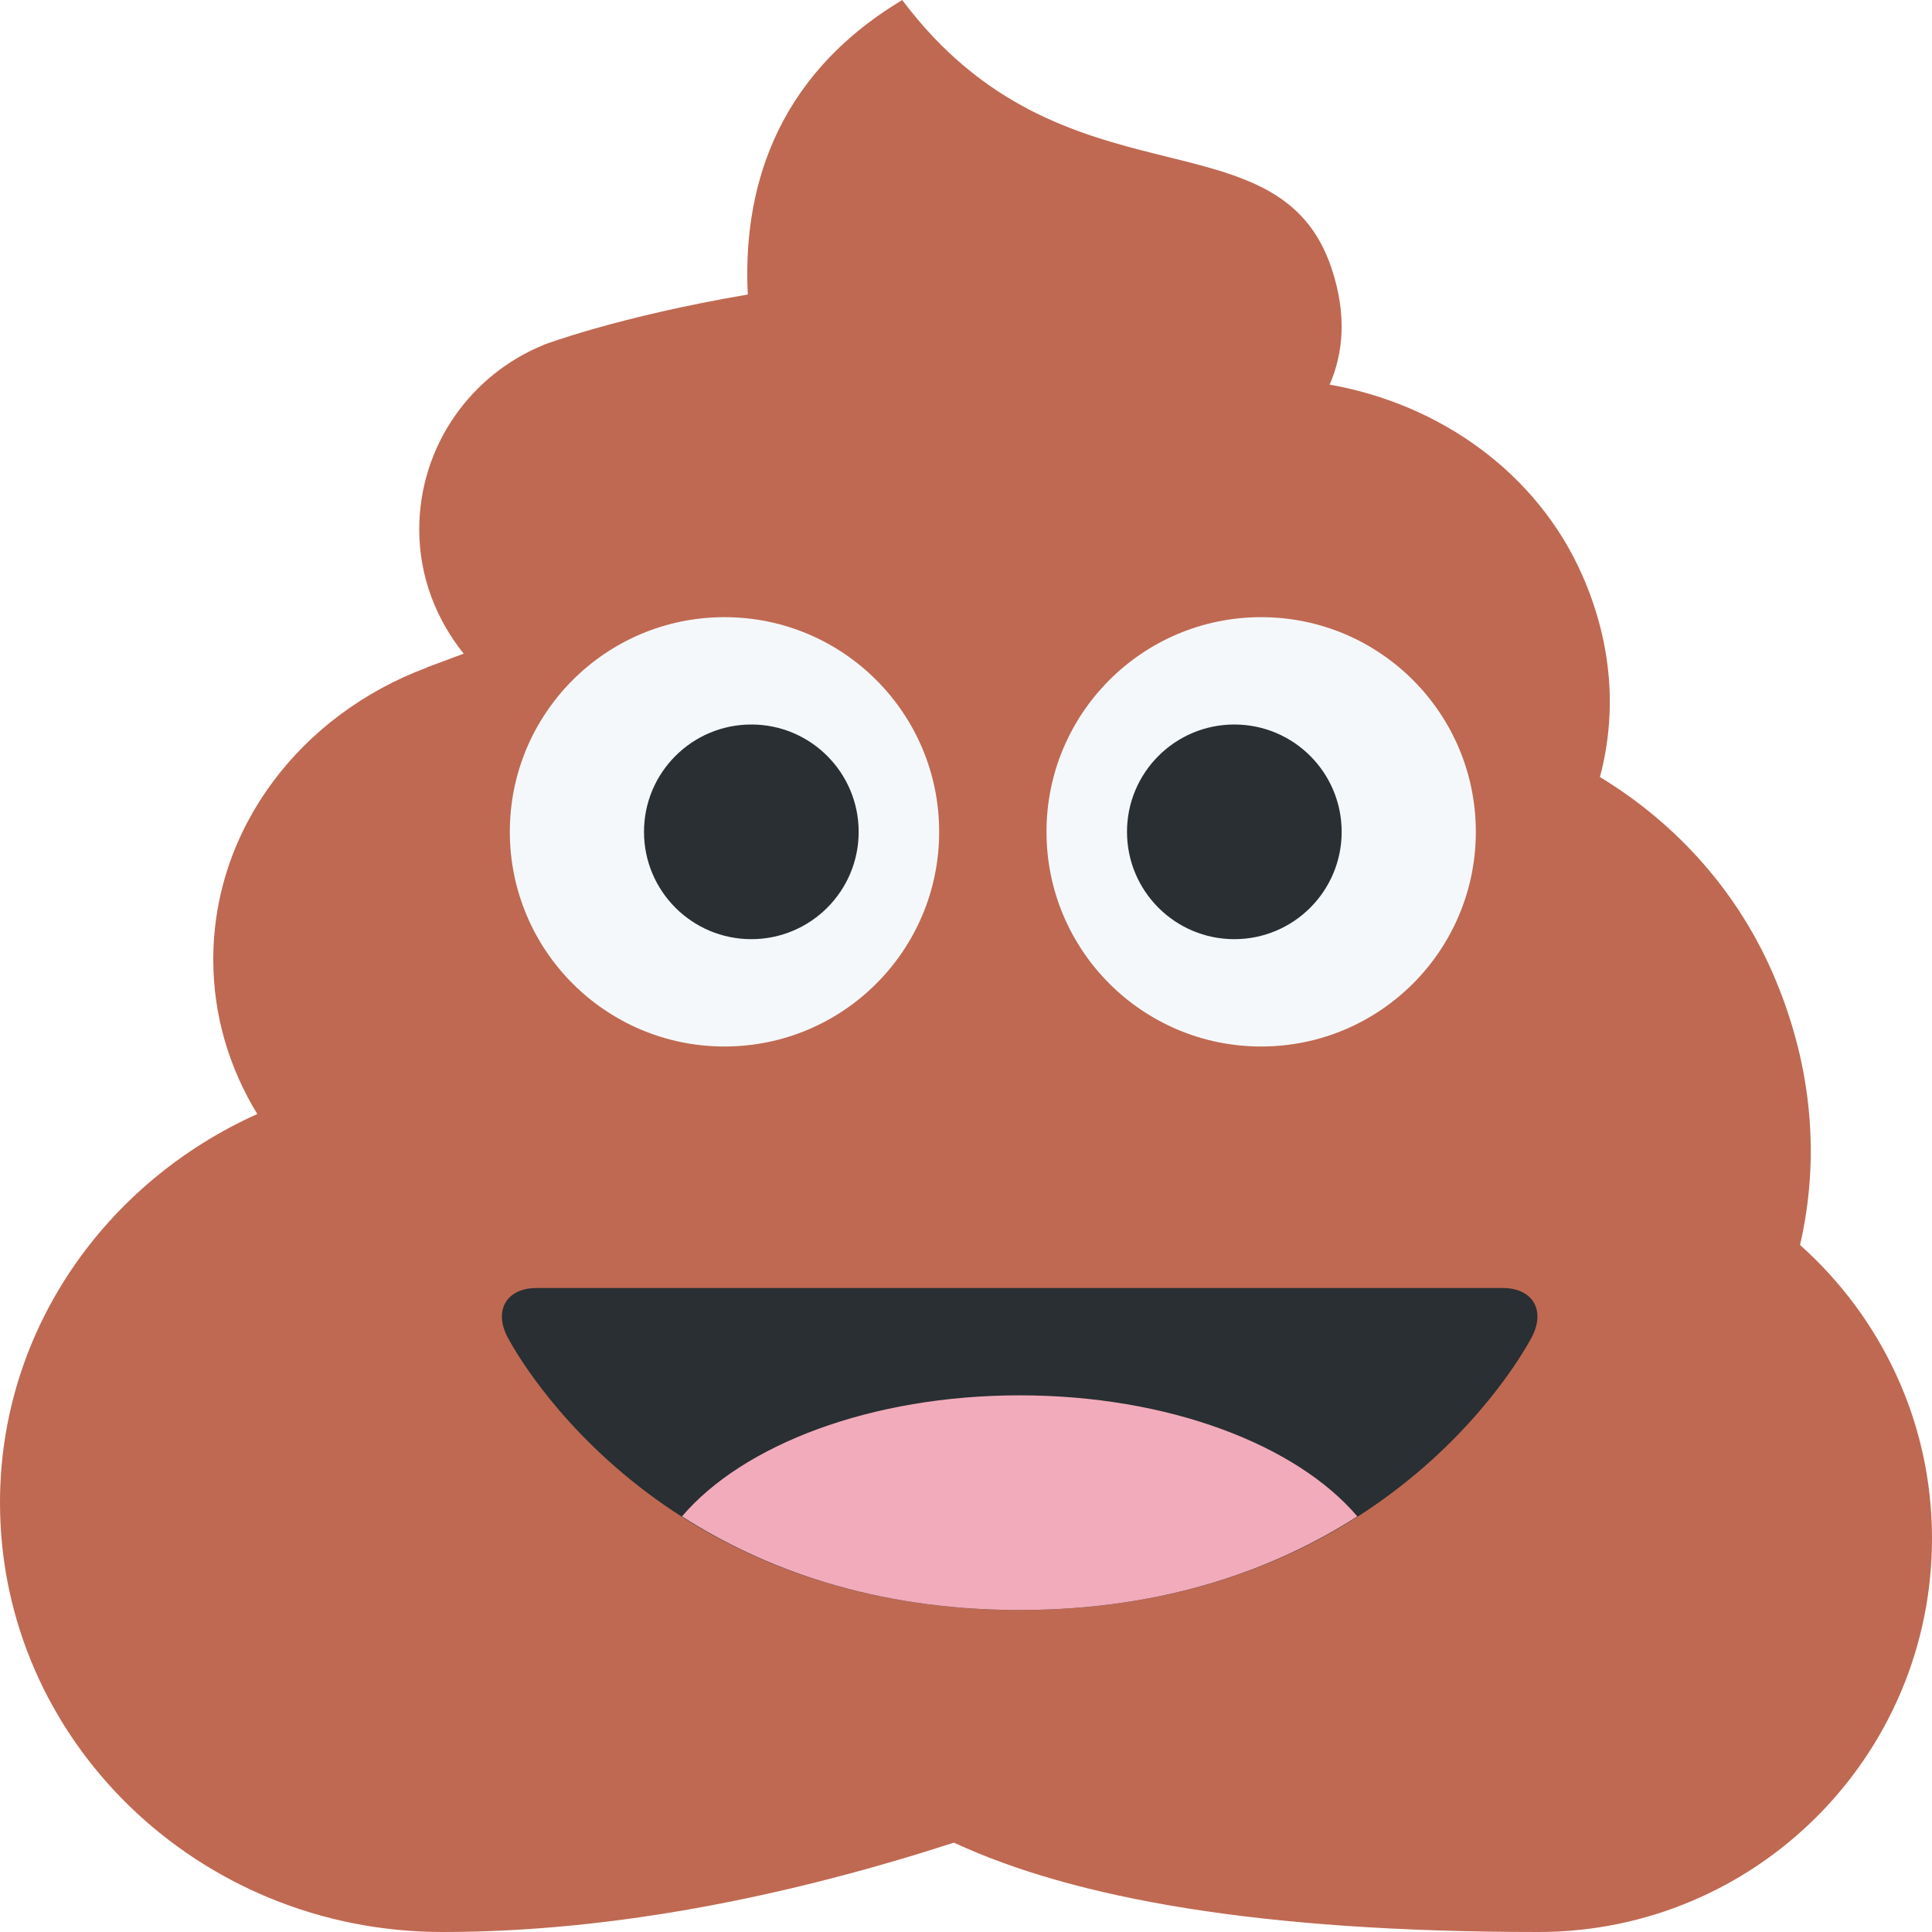
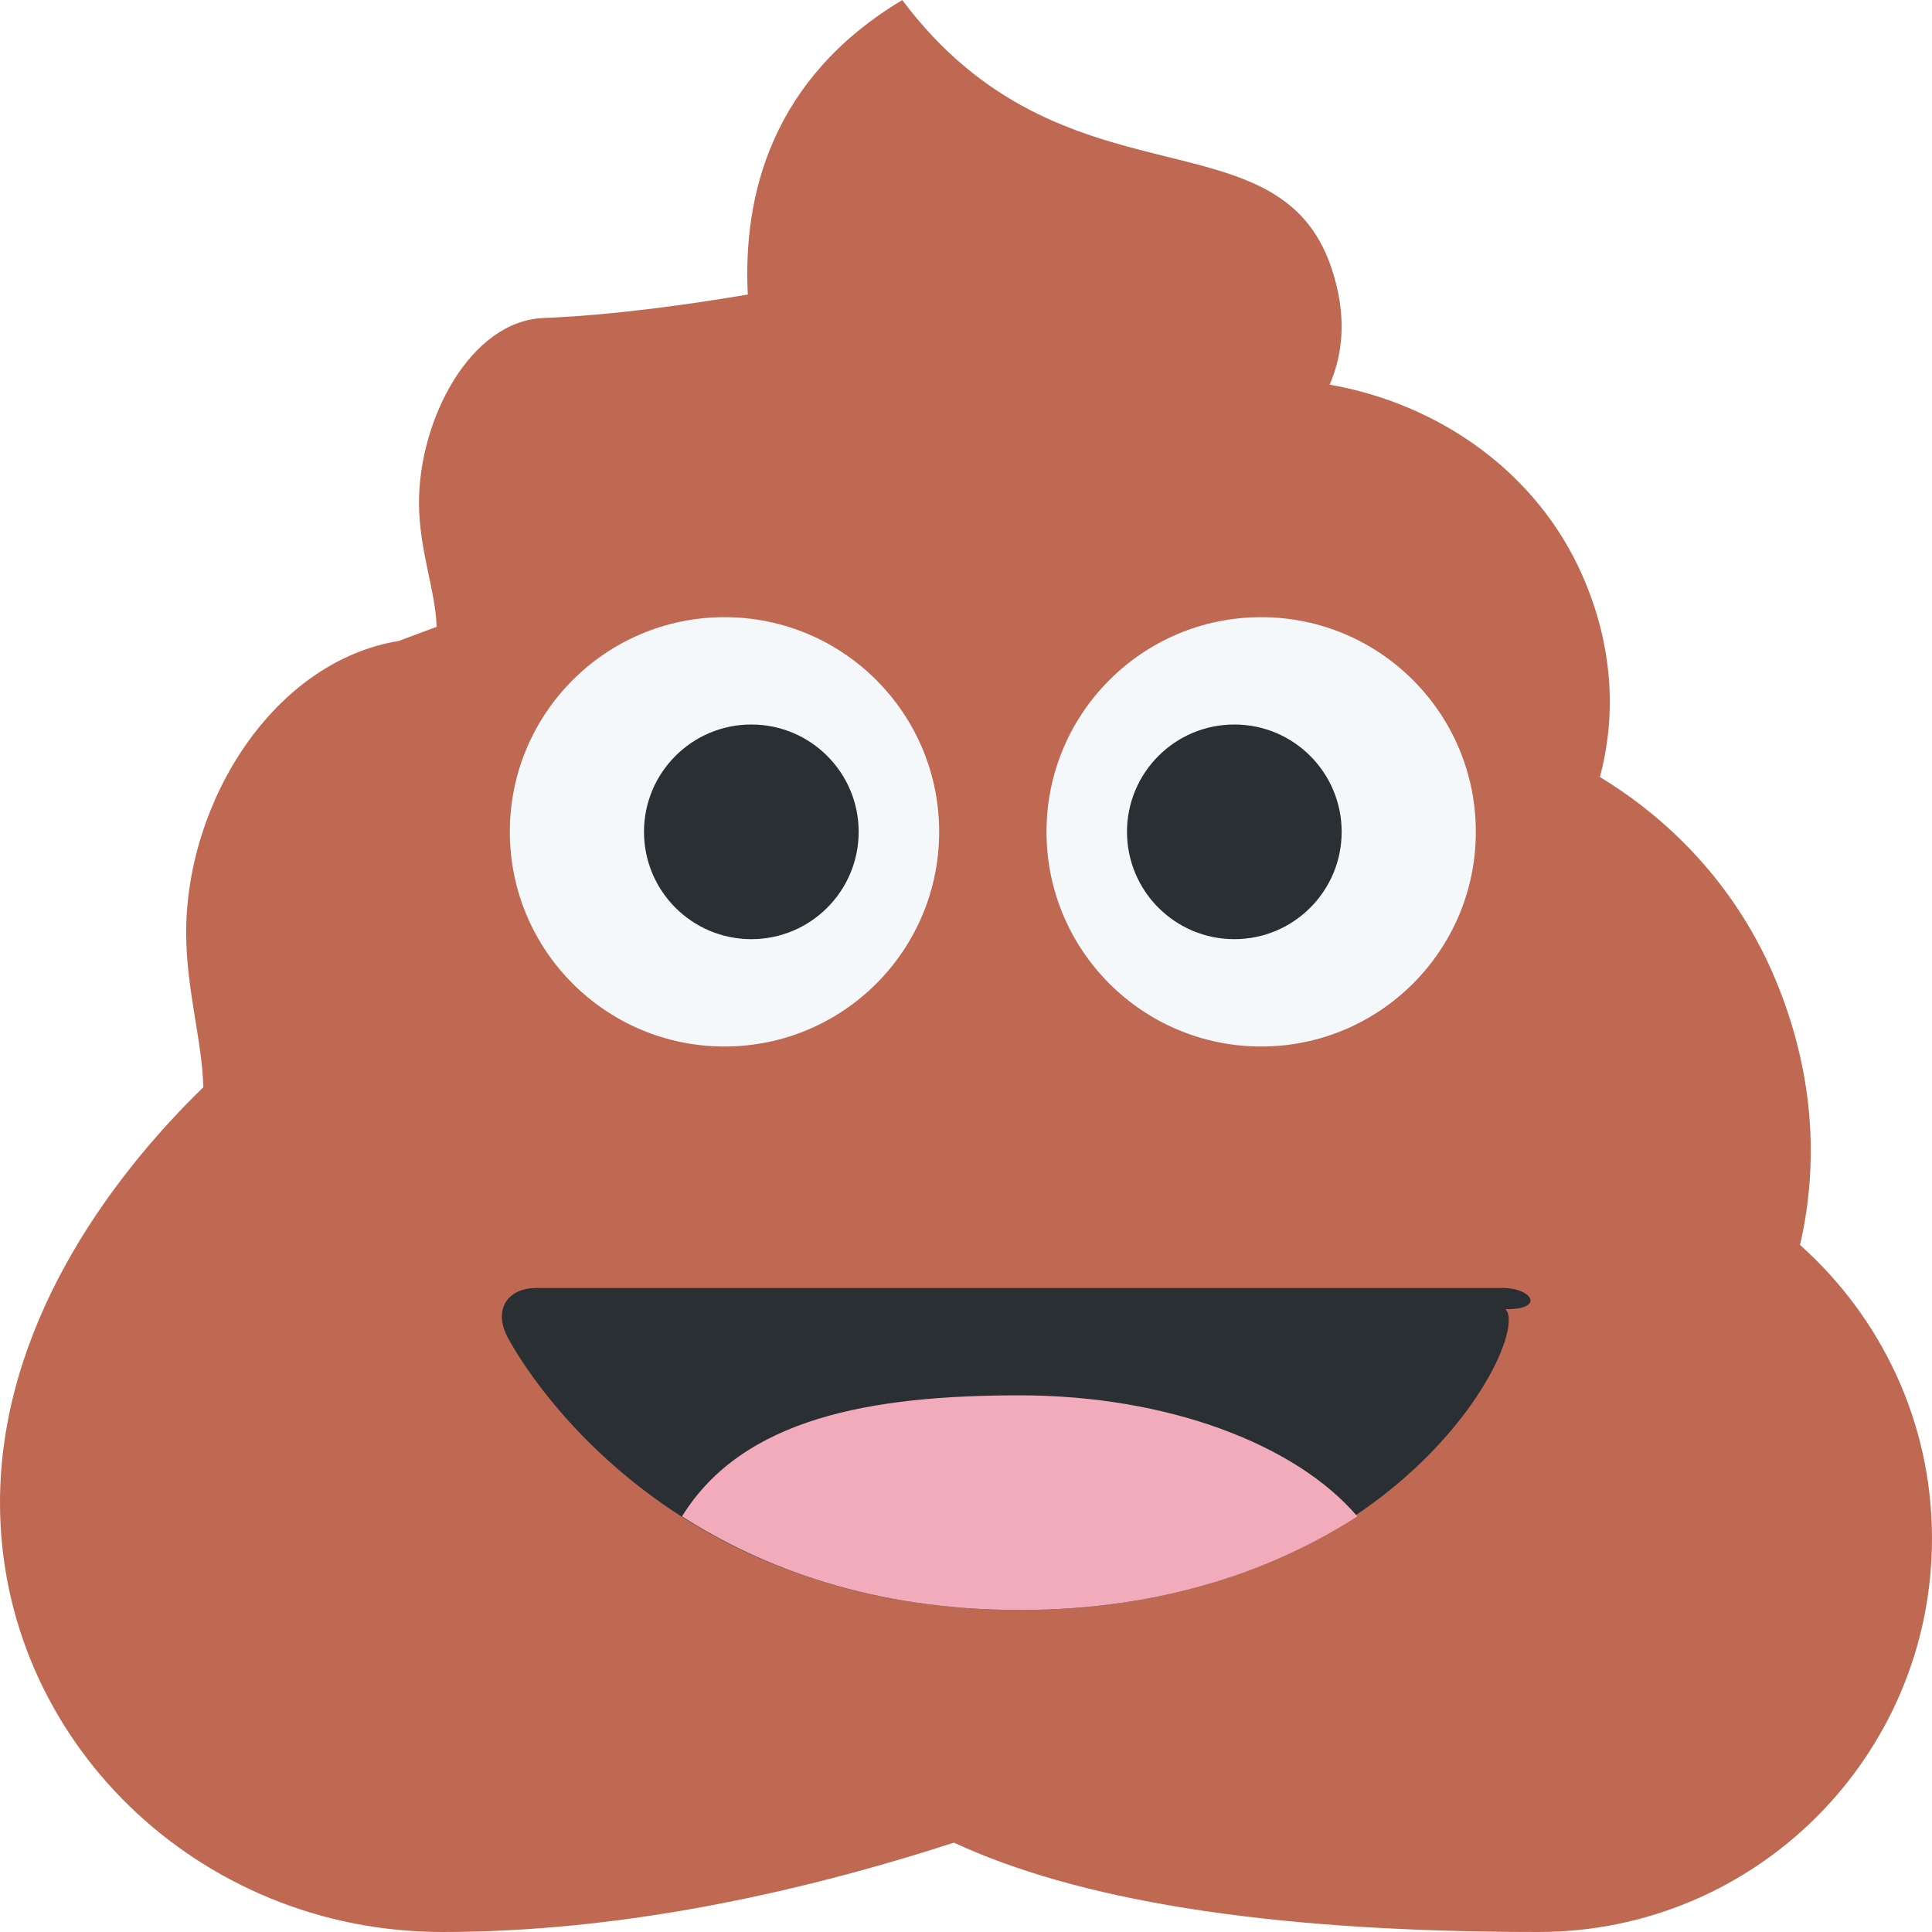
- <svg xmlns="http://www.w3.org/2000/svg" viewBox="0 0 36 36">
-   <path fill="#BF6952" d="M33.541 23.198c.364-1.578.243-3.266-.458-4.946-.678-1.625-1.847-2.91-3.271-3.773.318-1.192.234-2.475-.324-3.75-.841-1.92-2.66-3.201-4.712-3.562.249-.572.329-1.289.036-2.167-1-3-5-1-8-4.999-2.44 1.464-2.97 3.64-2.878 5.487-2.421.412-3.8.936-3.8.936v.002c-1.36.55-2.322 1.883-2.322 3.442 0 .879.318 1.676.828 2.312l-.692.258.001.003c-2.33.871-3.975 2.976-3.975 5.439 0 1.047.3 2.027.82 2.878C1.971 22.027 0 24.781 0 28c0 4.418 3.691 8 8.244 8 3.269 0 6.559-.703 9.531-1.665C20.018 35.375 23.47 36 28.667 36 32.717 36 36 32.717 36 28.667c0-2.176-.953-4.125-2.459-5.469z" />
-   <circle fill="#F5F8FA" cx="13.5" cy="15.5" r="4" />
-   <circle fill="#F5F8FA" cx="23.5" cy="15.5" r="4" />
-   <circle fill="#292F33" cx="14" cy="15.5" r="2" />
-   <circle fill="#292F33" cx="23" cy="15.5" r="2" />
-   <path fill="#292F33" d="M9.447 24.895C9.201 24.402 9.45 24 10 24h18c.55 0 .799.402.553.895C28.553 24.895 26 30 19 30s-9.553-5.105-9.553-5.105z" />
-   <path fill="#F2ABBA" d="M19 26c-2.771 0-5.157.922-6.292 2.256C14.2 29.211 16.253 30 19 30s4.801-.789 6.292-1.744C24.157 26.922 21.771 26 19 26z" />
+ <svg xmlns="http://www.w3.org/2000/svg" viewBox="0 0 72 72">
+   <path fill="#BF6952" d="M67.082 46.396c0.728-3.156.486-6.532-0.916-9.892-1.356-3.25-3.694-5.82-6.542-7.546.636-2.384.468-4.95-0.648-7.5-1.682-3.84-5.32-6.402-9.424-7.124.498-1.144.658-2.578.072-4.334-2-6-10-2-16-9.998-4.88 2.928-5.94 7.28-5.756 10.974-4.842.824-7.61.872-7.61.872v0.004c-2.721.1-4.644 3.766-4.644 6.884 0 1.758.636 3.352.656 4.624l-1.384.516.002.006c-4.661.742-7.95 5.952-7.95 10.878 0 2.094.6 4.054.64 5.756C3.942 44.054 0 49.562 0 56c0 8.836 7.382 16 16.488 16 6.538 0 13.118-1.406 19.062-3.33C40.036 70.75 46.94 72 57.334 72 65.434 72 72 65.434 72 57.334c0-4.352-1.906-8.25-4.918-10.938z" />
+   <circle fill="#F5F8FA" cx="27" cy="31" r="8" />
+   <circle fill="#F5F8FA" cx="47" cy="31" r="8" />
+   <circle fill="#292F33" cx="28" cy="31" r="4" />
+   <circle fill="#292F33" cx="46" cy="31" r="4" />
+   <path fill="#292F33" d="M18.894 49.79C18.402 48.804 18.9 48 20 48h36c1.1 0 1.598.804.106.79C57.106 49.79 52 60 38 60s-19.106-10.21-19.106-10.21z" />
+   <path fill="#F2ABBA" d="M38 52c-5.542 0-10.314.844-12.584 4.512C28.4 58.422 32.506 60 38 60s9.602-1.578 12.584-3.488C48.314 53.844 43.542 52 38 52z" />
</svg>
